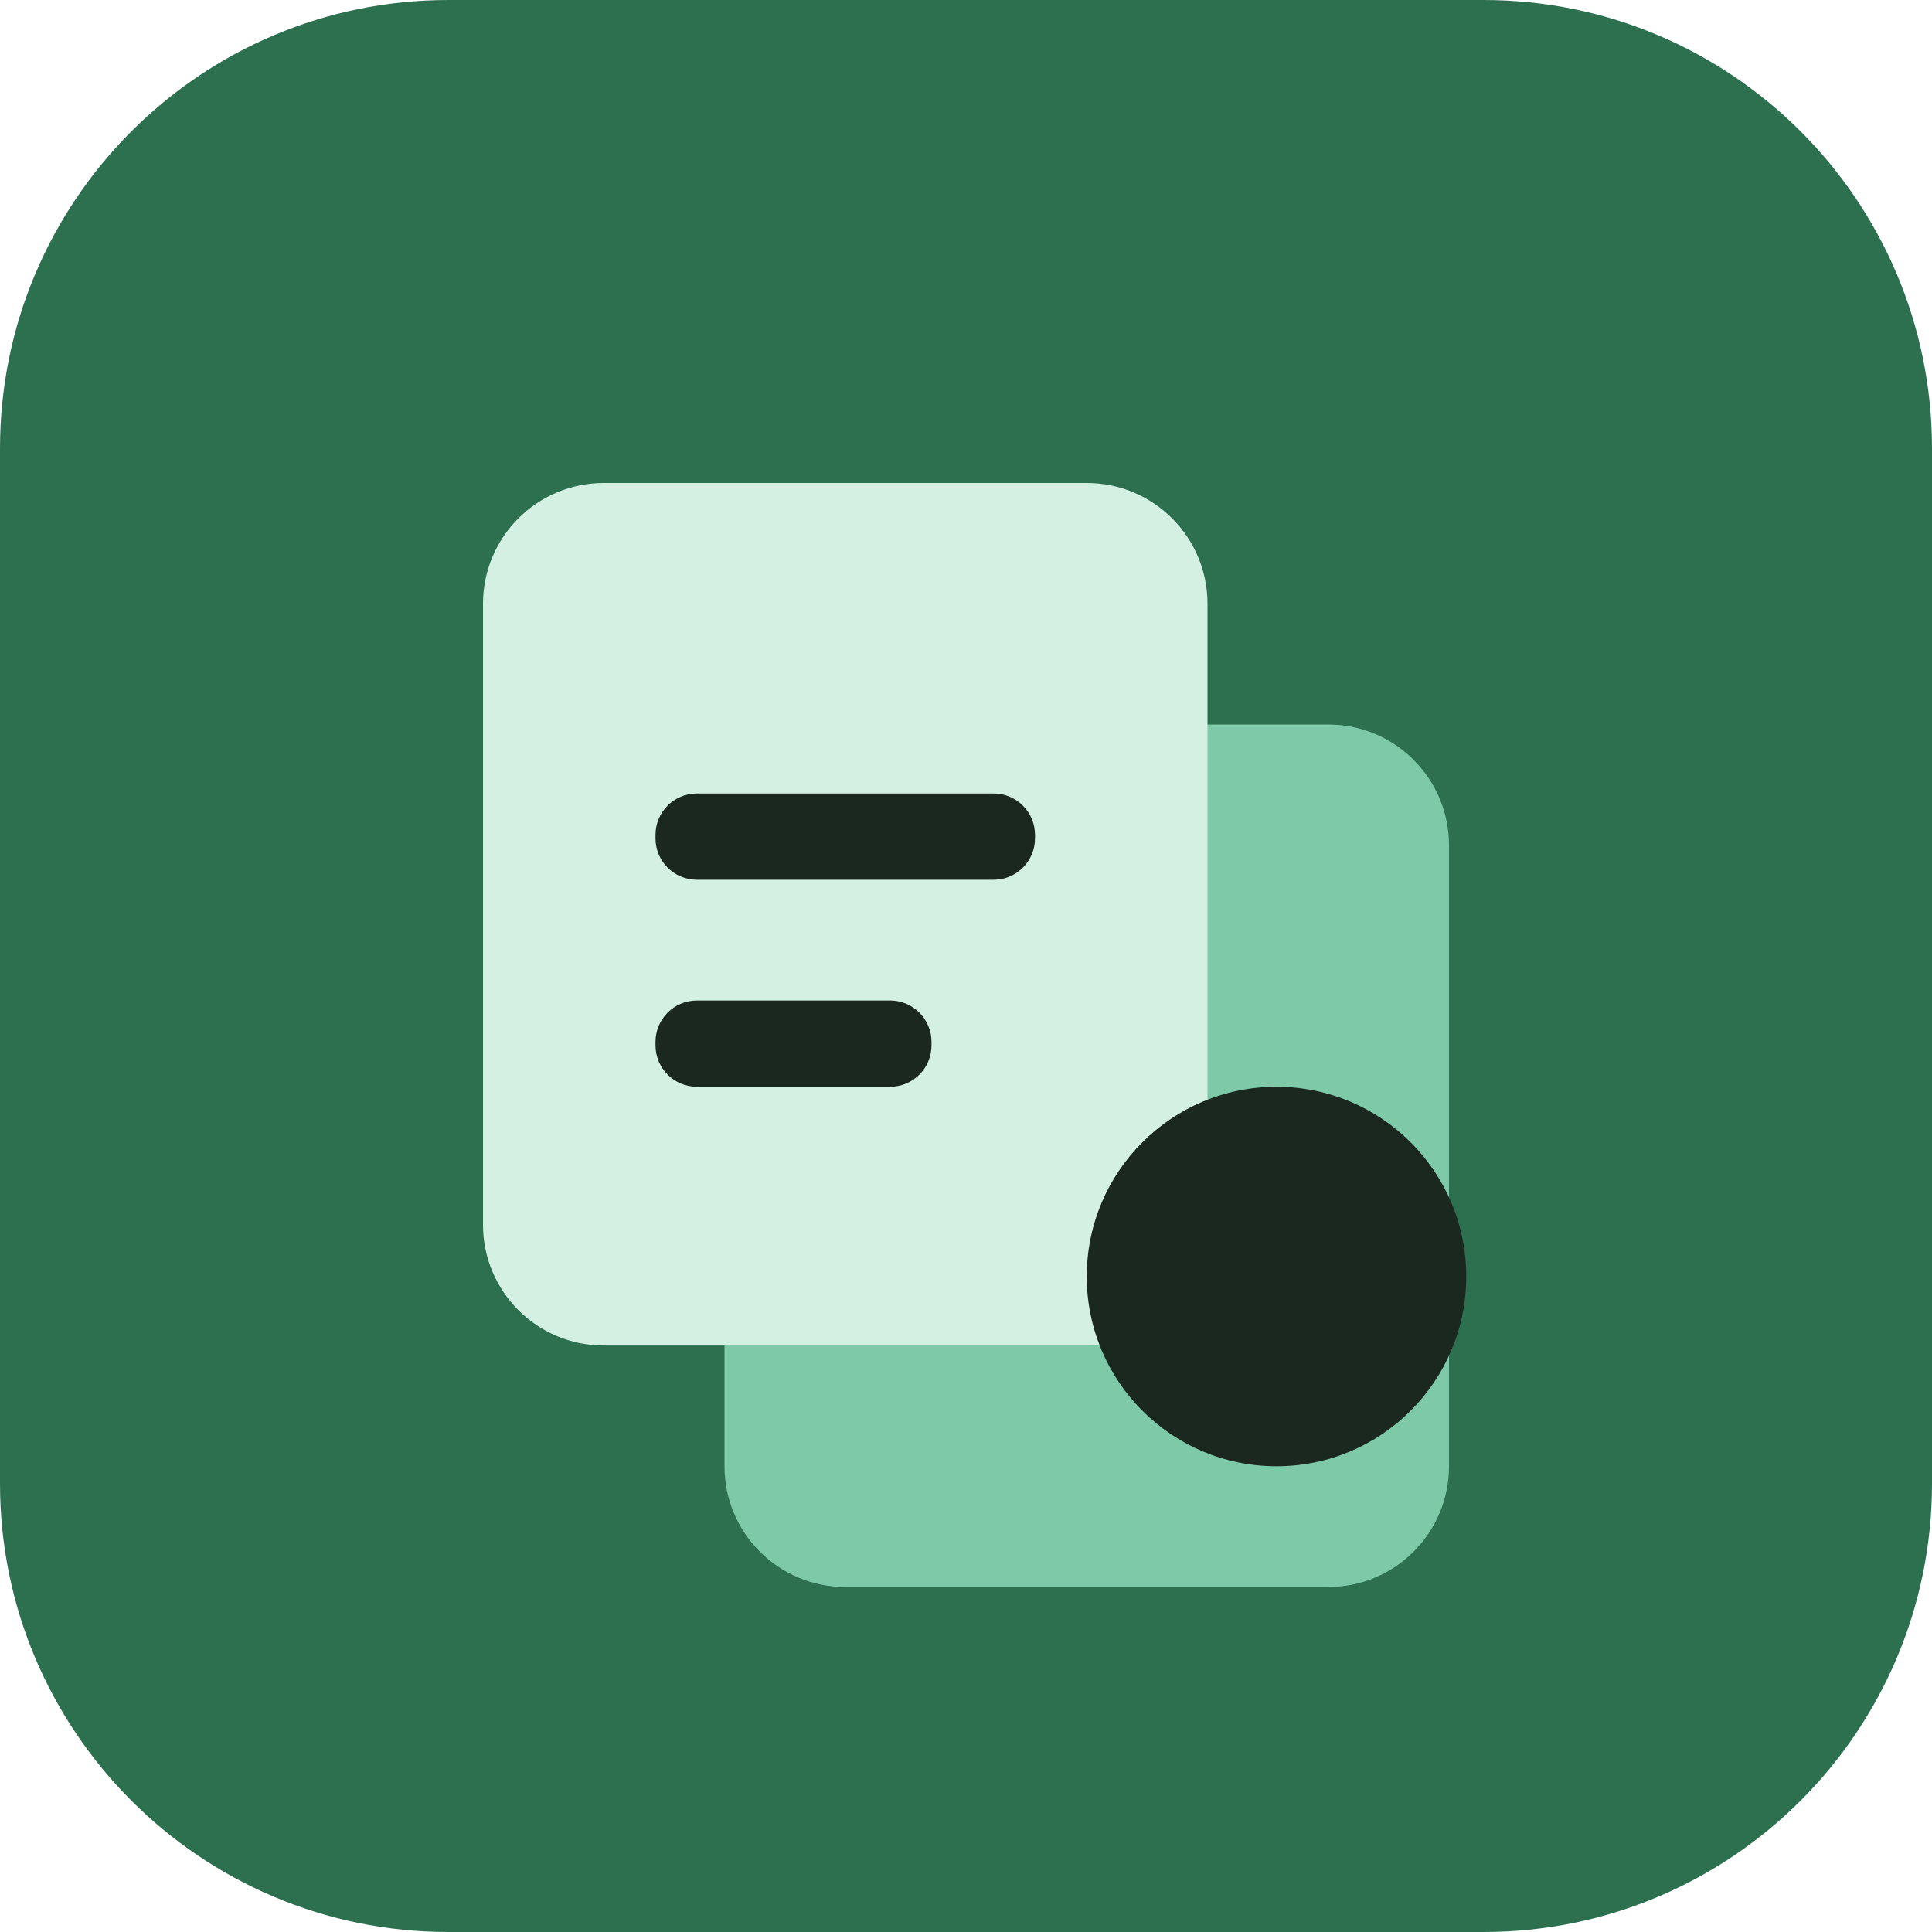
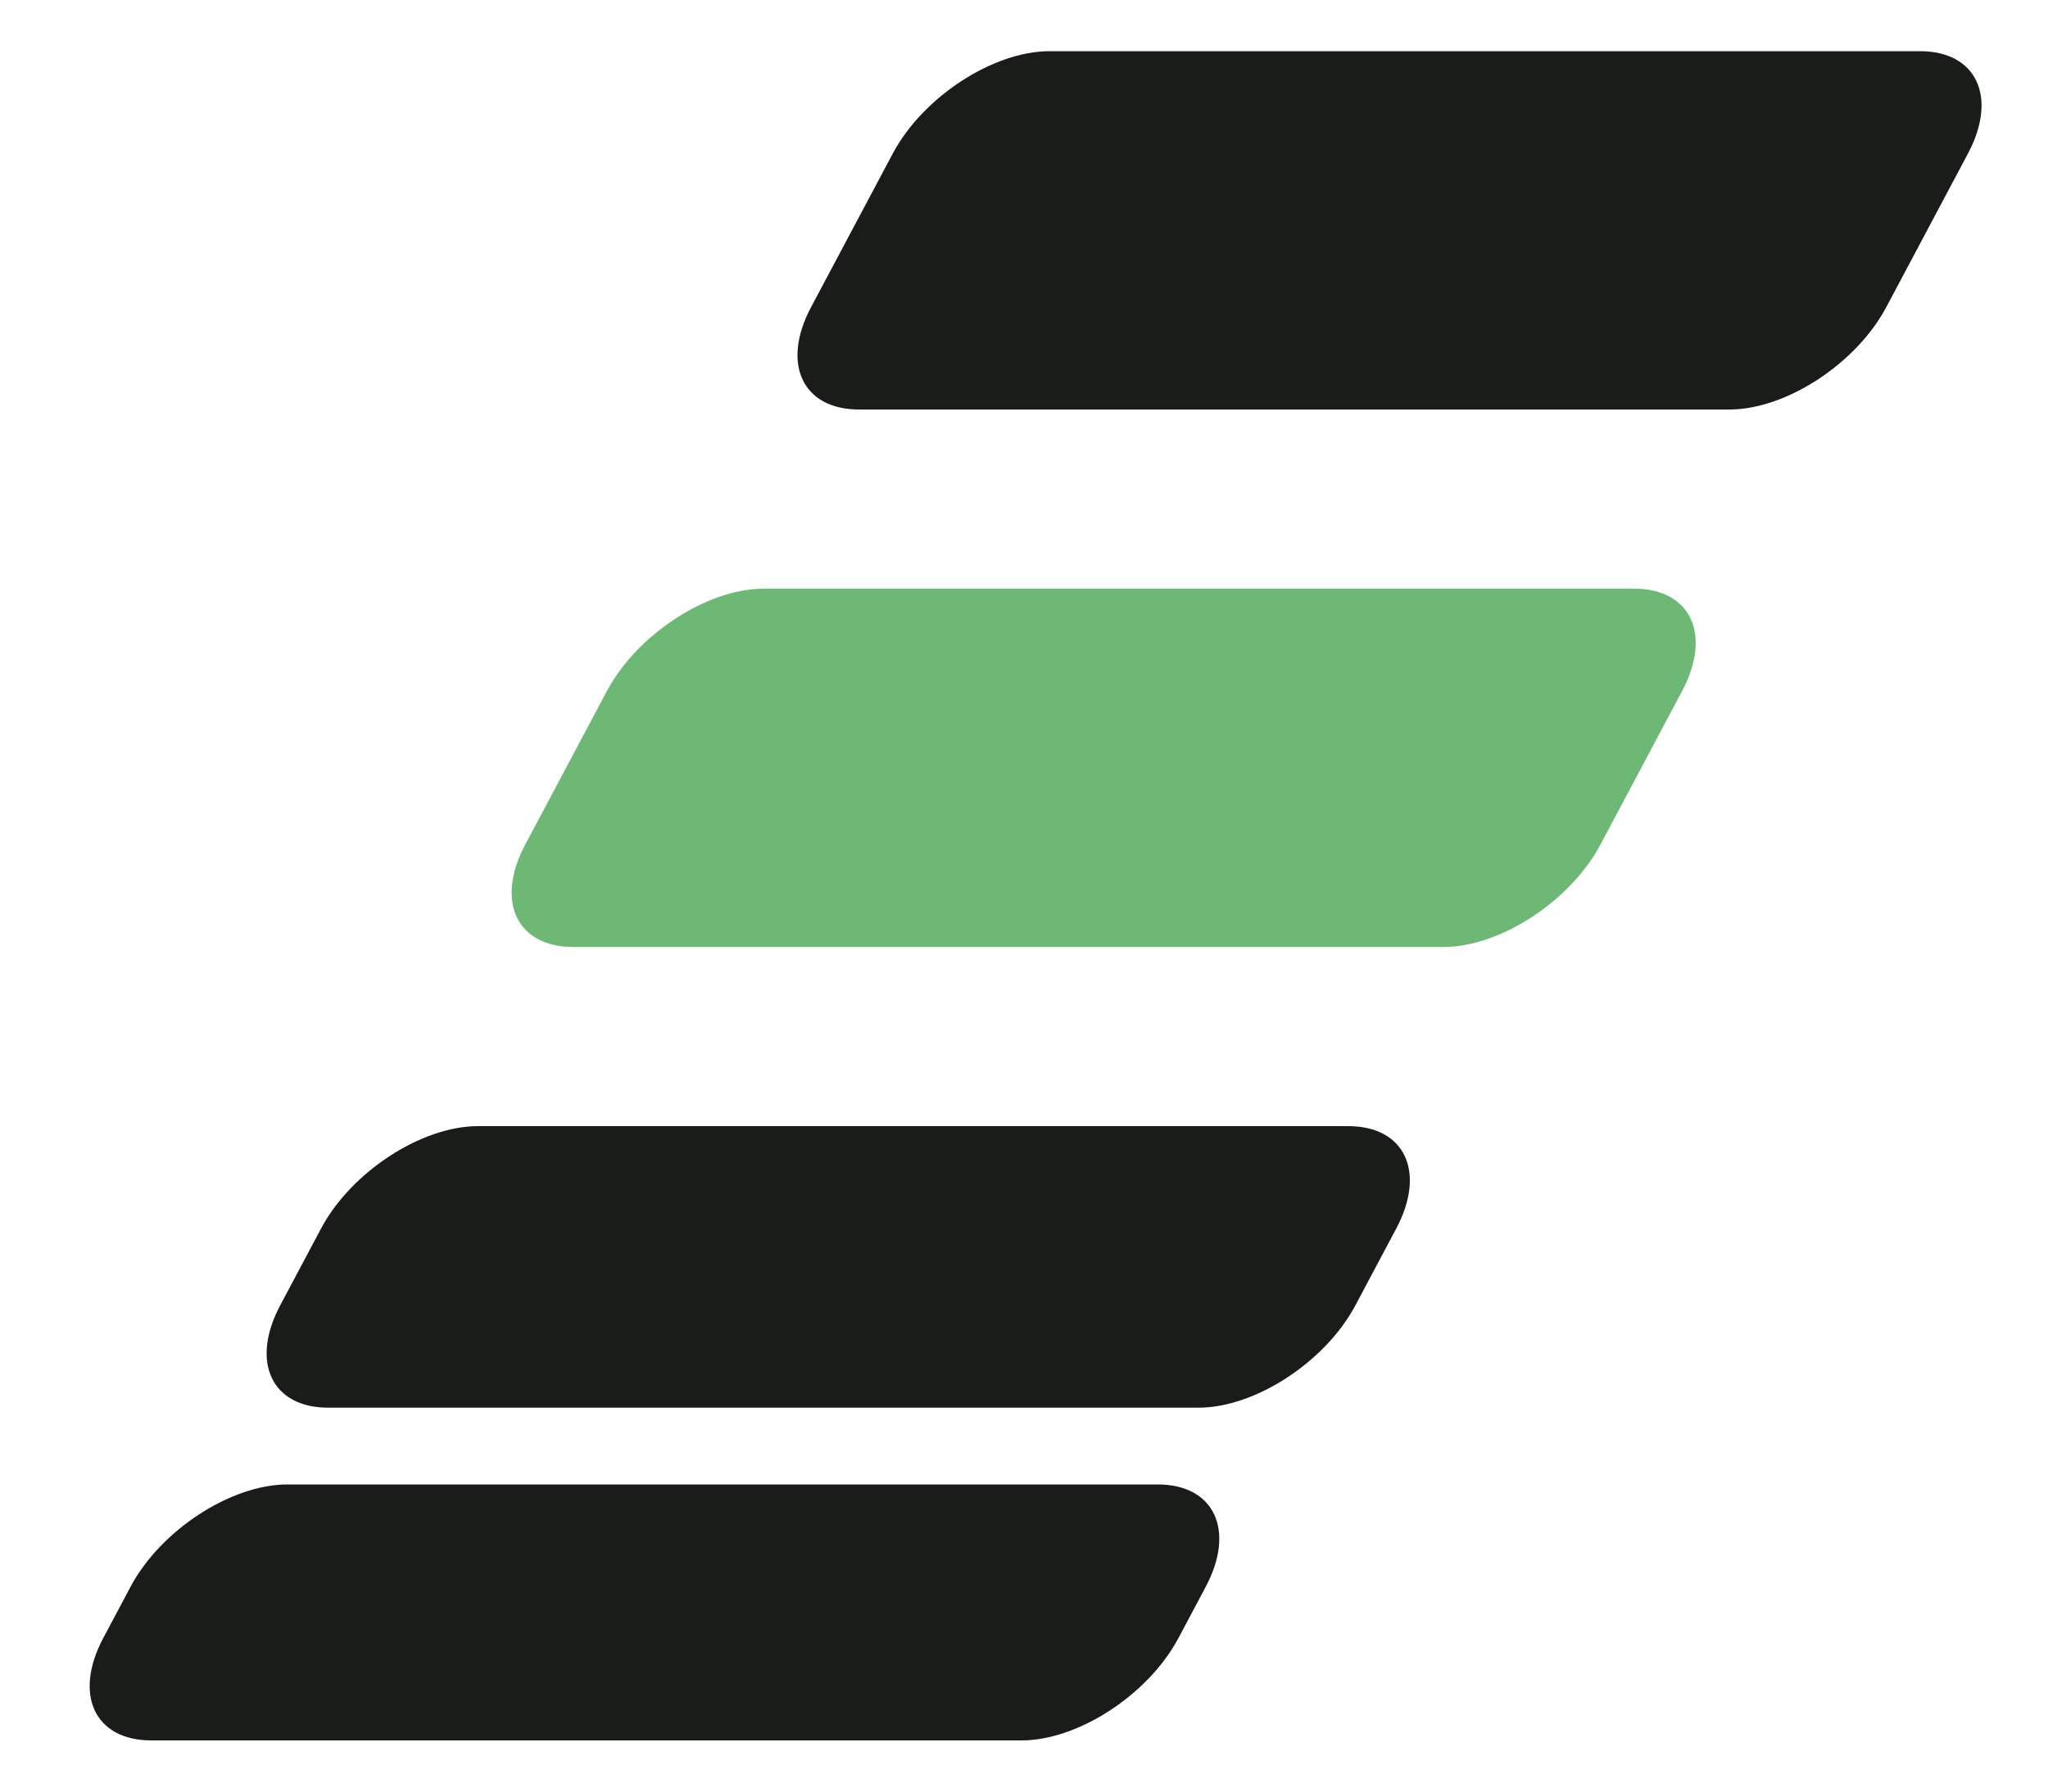
- <svg xmlns="http://www.w3.org/2000/svg" viewBox="0 0 56 56" width="56" height="56">
-   <rect width="56" height="56" rx="13" fill="#2d7050" />
-   <rect x="21" y="21" width="21" height="25" rx="3.5" fill="#7ec9a8" />
-   <rect x="14" y="14" width="21" height="25" rx="3.5" fill="#d4f0e2" />
-   <rect x="19" y="23" width="11" height="2.5" rx="1.2" fill="#1a2820" />
-   <rect x="19" y="29" width="8" height="2.5" rx="1.2" fill="#1a2820" />
-   <circle cx="37" cy="37" r="5.5" fill="#1a2820" />
+ <svg xmlns="http://www.w3.org/2000/svg" viewBox="0 0 80 70" width="80" height="70">
+   <g transform="translate(37,2) skewX(-28)">
+     <rect x="0" y="0" width="42" height="14" rx="4" fill="#1A1C1A" />
+     <rect x="0" y="21" width="42" height="14" rx="4" fill="#6DB874" />
+     <rect x="0" y="42" width="42" height="11" rx="4" fill="#1A1C1A" />
+     <rect x="0" y="56" width="42" height="10" rx="4" fill="#1A1C1A" />
+   </g>
</svg>
